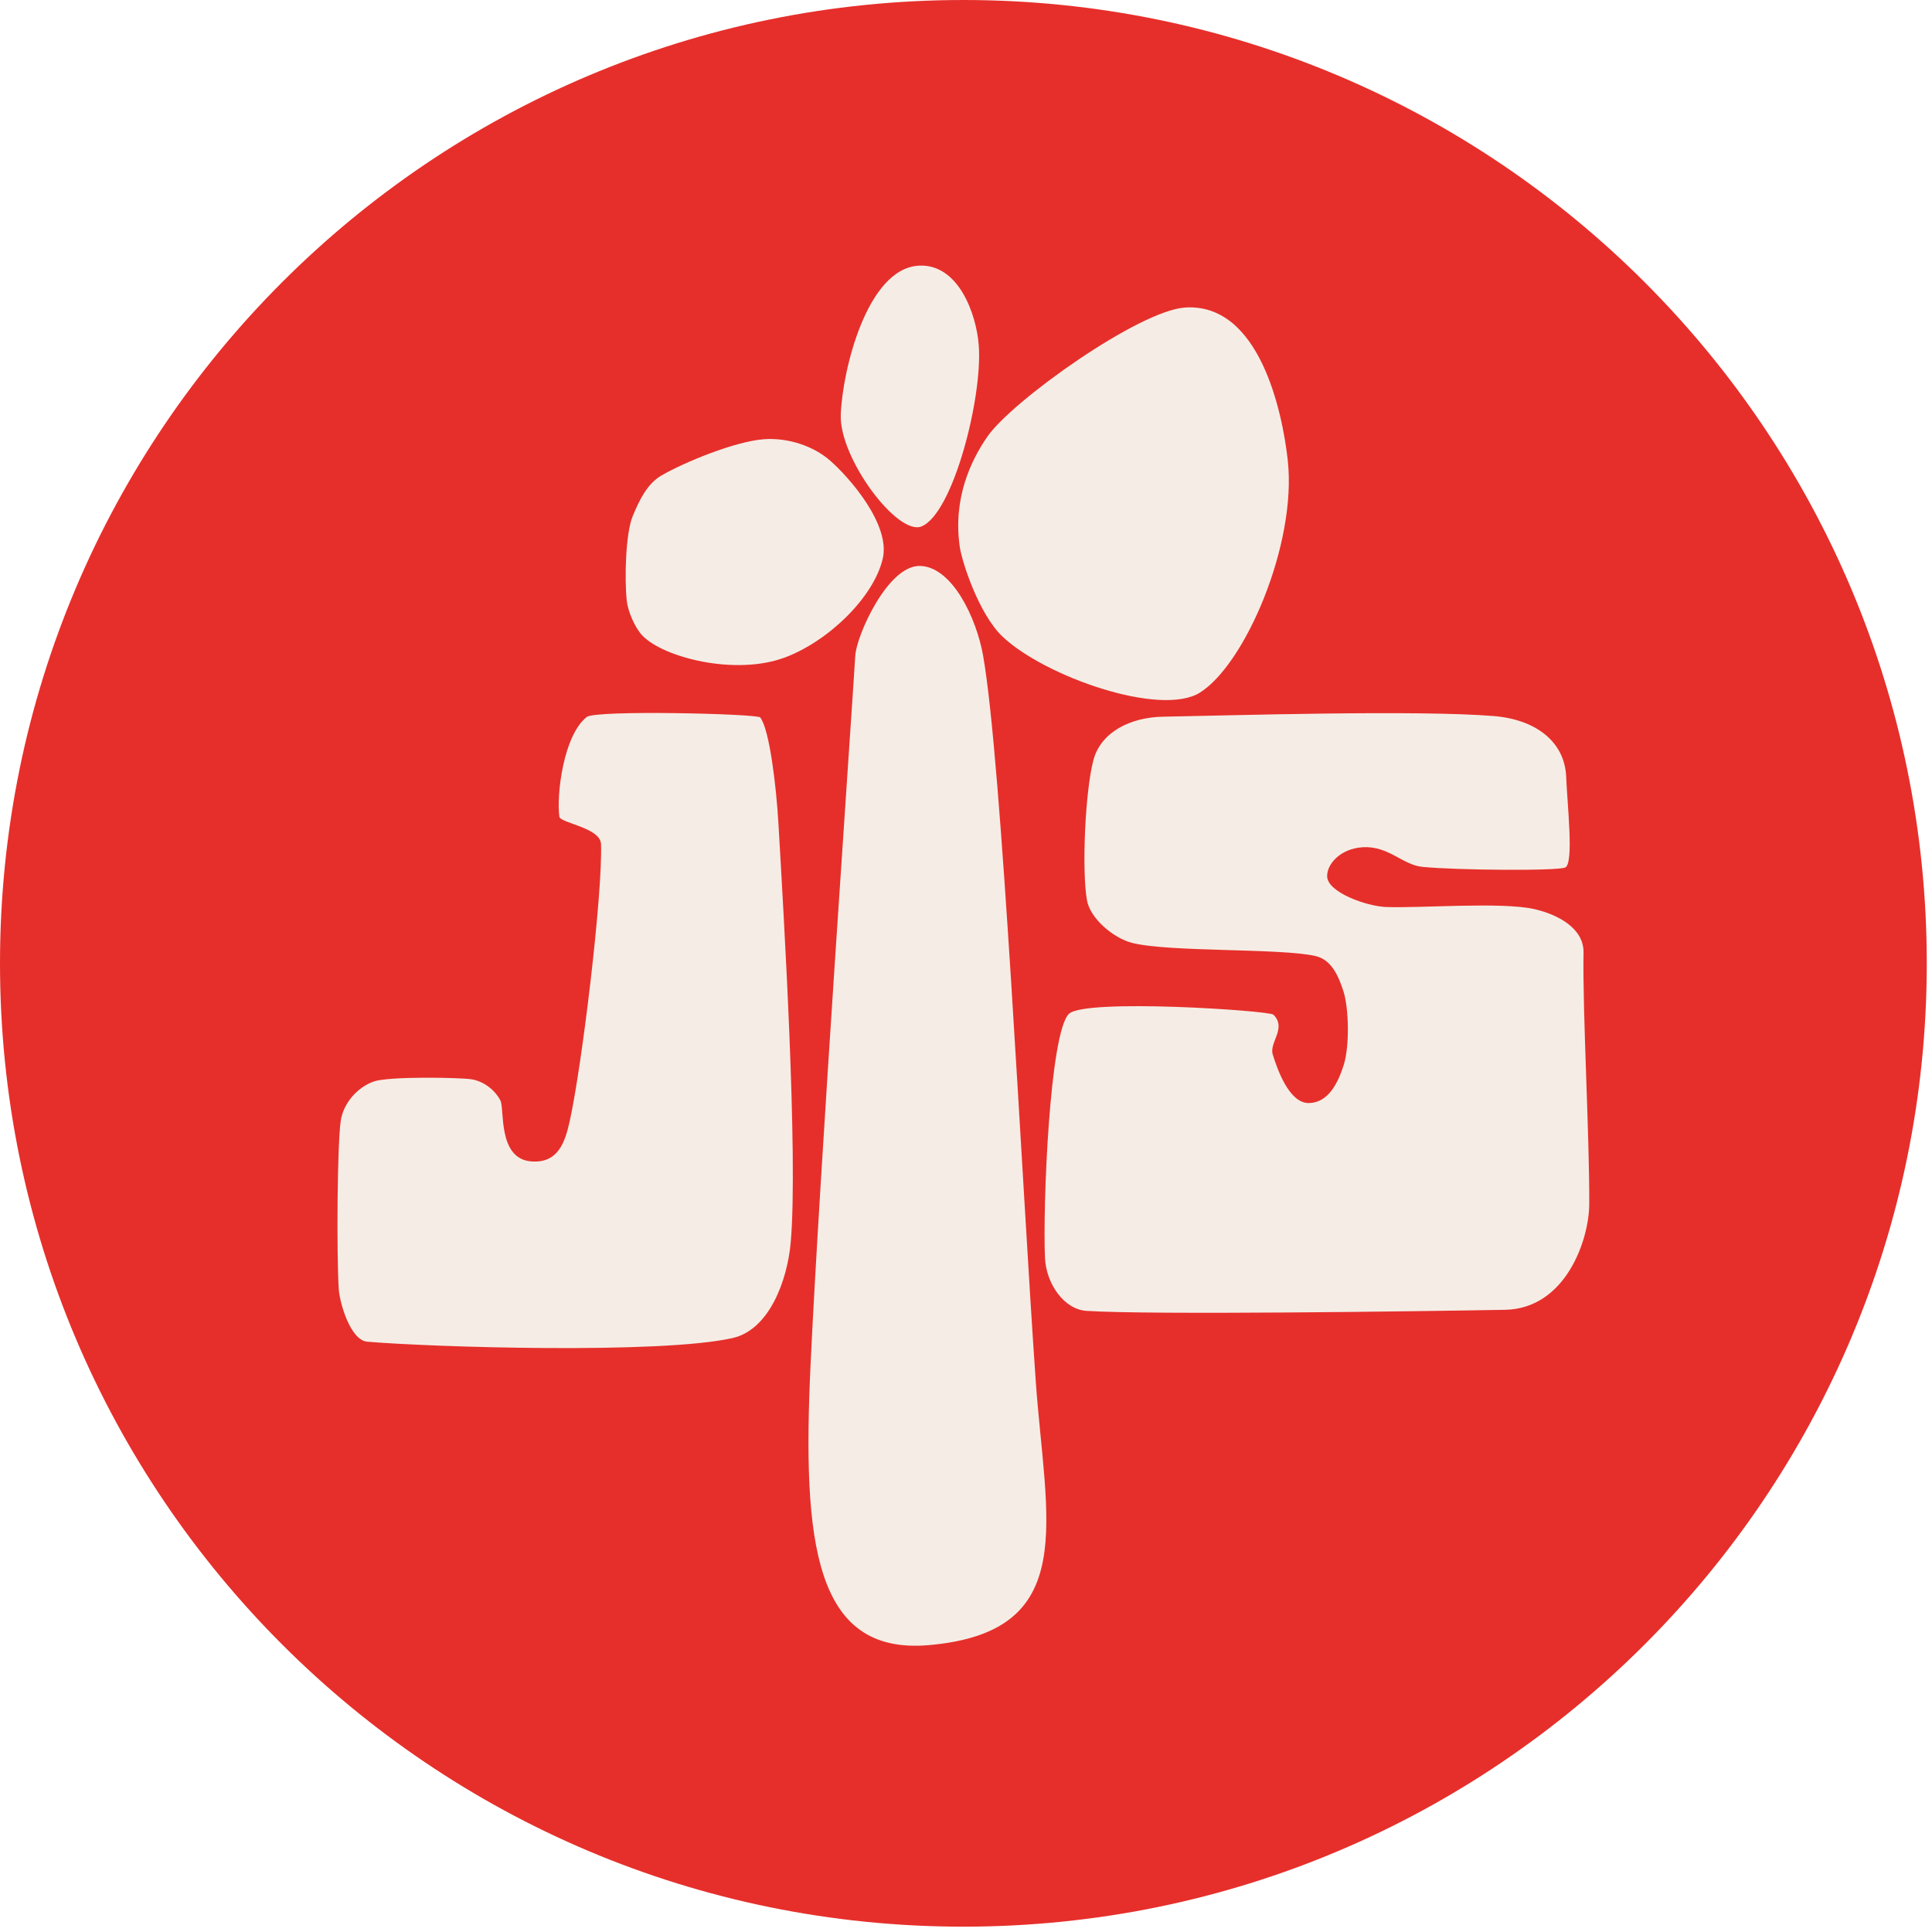
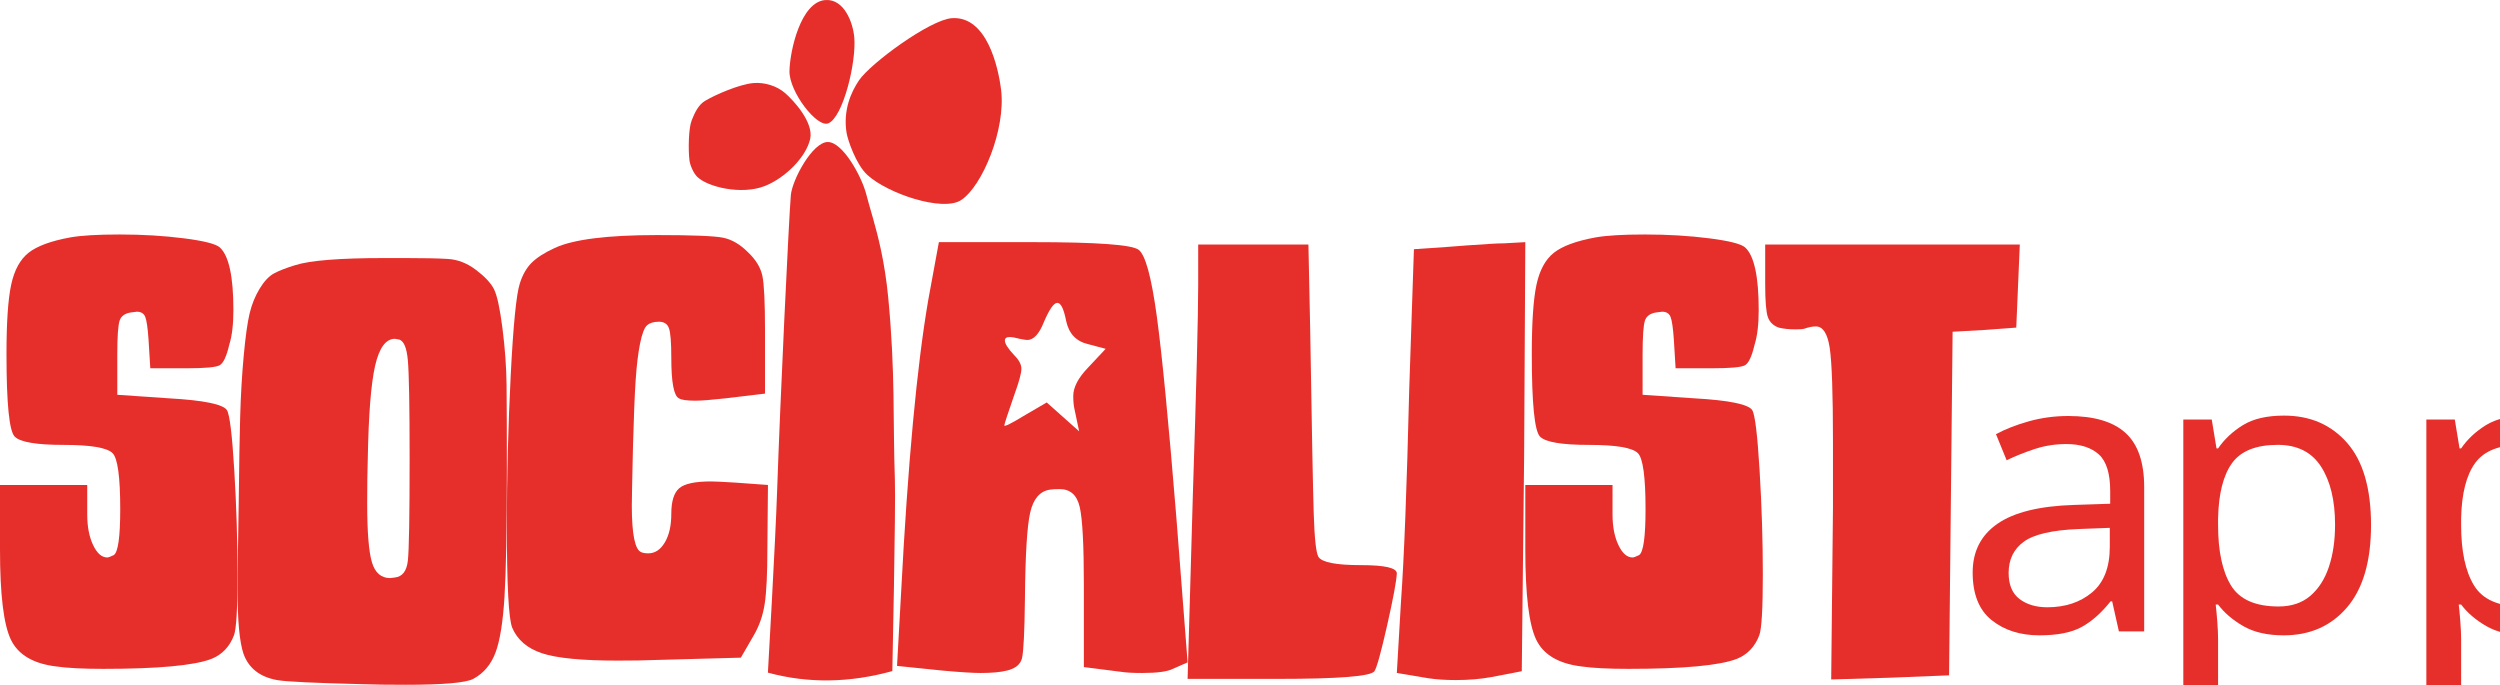
- <svg xmlns="http://www.w3.org/2000/svg" width="100%" height="100%" viewBox="0 0 310 310" version="1.1" xml:space="preserve" style="fill-rule:evenodd;clip-rule:evenodd;stroke-linejoin:round;stroke-miterlimit:2;">
-   <g>
-     <ellipse cx="154.581" cy="154.572" rx="154.581" ry="154.572" style="fill:#e62f2b;" />
-     <path d="M190.204,49.341c11.863,-0.708 15.551,16.634 16.424,24.509c1.486,13.41 -6.821,32.704 -14.078,37.271c-6.319,3.976 -24.944,-2.578 -31.685,-8.971c-3.813,-3.616 -6.517,-12.006 -6.865,-14.412c-1.111,-7.668 1.715,-13.759 4.436,-17.689c3.955,-5.714 24.33,-20.264 31.768,-20.708Z" style="fill:#f5ede5;" />
-     <path d="M147.853,84.47c5.069,-2.04 9.82,-20.671 9.196,-29.028c-0.38,-5.086 -3.276,-13.161 -9.624,-12.816c-8.358,0.454 -12.288,16.965 -12.521,23.944c-0.233,6.979 9.115,19.443 12.949,17.9Z" style="fill:#f5ede5;" />
-     <path d="M141.639,89.649c1.284,-5.493 -5.36,-13.028 -8.393,-15.702c-2.784,-2.455 -6.909,-3.737 -10.632,-3.473c-4.664,0.33 -12.854,3.717 -16.486,5.825c-2.338,1.357 -3.593,4.077 -4.621,6.557c-1.121,2.704 -1.321,10 -0.937,13.545c0.185,1.704 1.295,4.295 2.477,5.548c3.375,3.576 15.009,6.527 22.946,3.528c7.005,-2.648 14.207,-9.669 15.646,-15.826Z" style="fill:#f5ede5;" />
-     <path d="M157.74,105.178c3.026,17.059 6.211,84.463 8.437,116.232c1.59,22.69 7.282,40.462 -17.187,42.563c-18.311,1.572 -20.266,-16.468 -18.933,-44.972c1.415,-30.274 6.672,-105.276 7.177,-113.816c0.187,-3.166 5.192,-14.51 10.398,-14.377c5.143,0.132 9.037,8.336 10.108,14.37Z" style="fill:#f5ede5;" />
-     <path d="M94.153,115.038c1.454,-1.143 27.379,-0.514 27.835,0.081c1.506,1.967 2.58,11.23 2.912,16.955c0.814,14.045 3.202,53.505 1.97,67.318c-0.537,6.029 -3.412,13.962 -9.315,15.303c-11.496,2.611 -48.147,1.474 -58.628,0.588c-2.726,-0.23 -4.448,-6.305 -4.578,-8.503c-0.349,-5.912 -0.237,-23.129 0.326,-26.949c0.419,-2.844 2.72,-5.417 5.323,-6.305c2.511,-0.856 13.908,-0.628 15.65,-0.349c1.952,0.313 3.762,1.695 4.643,3.399c0.698,1.349 -0.474,9.35 4.942,9.778c4.324,0.342 5.425,-3.093 6.163,-6.378c1.945,-8.657 5.313,-36.389 5.039,-44.544c-0.088,-2.633 -6.535,-3.369 -6.681,-4.384c-0.487,-3.387 0.618,-13.038 4.399,-16.01Z" style="fill:#f5ede5;" />
-     <path d="M228.227,139.094c5.413,0.538 21.962,0.687 22.965,0.078c1.349,-0.818 0.285,-10.06 0.108,-14.535c-0.221,-5.572 -4.818,-9.194 -11.628,-9.744c-12.434,-1.004 -42.254,-0.09 -53.094,0.108c-5.182,0.094 -9.953,2.454 -11.144,6.998c-1.32,5.039 -1.868,17.572 -1.034,22.408c0.525,3.041 4.353,6.152 7.246,6.884c5.977,1.512 23.688,0.818 29.418,2.105c2.597,0.583 3.723,3.266 4.492,5.642c0.881,2.721 1.002,8.768 0.075,11.76c-0.927,2.992 -2.516,6.169 -5.636,6.193c-3.175,0.024 -5.064,-5.517 -5.772,-7.778c-0.613,-1.956 2.289,-4.214 0.104,-6.402c-0.656,-0.657 -30.153,-2.628 -32.797,-0.144c-3.127,2.938 -4.224,31.06 -3.857,39.166c0.184,4.077 2.997,8.268 6.678,8.506c10.323,0.668 53.409,0.072 67.138,-0.173c9.706,-0.174 13.476,-11.177 13.512,-16.904c0.068,-10.701 -1.092,-31.07 -0.915,-40.403c0.075,-3.94 -4.18,-6.131 -7.842,-6.976c-5.296,-1.222 -18.485,-0.122 -23.932,-0.355c-2.994,-0.128 -9.217,-2.3 -9.36,-4.85c-0.109,-1.94 2.061,-4.545 5.765,-4.737c4.117,-0.213 6.332,2.836 9.511,3.152Z" style="fill:#f5ede5;" />
+ <svg xmlns="http://www.w3.org/2000/svg" width="100%" height="100%" viewBox="0 0 3219 882" version="1.1" xml:space="preserve" style="fill-rule:evenodd;clip-rule:evenodd;stroke-linejoin:round;stroke-miterlimit:2;">
+   <g transform="matrix(1,0,0,1,-146.0388,-1125.371)">
+     <g>
+       <g transform="matrix(1.520924,0,0,1.520924,-227.2359,-962.6559)">
+         <path d="M304.803,1573.875C314.117,1572.211 328.088,1571.38 346.715,1571.38C366.009,1571.38 384.138,1572.461 401.102,1574.623C418.067,1576.785 428.212,1579.363 431.539,1582.357C439.19,1589.342 443.015,1606.972 443.015,1635.247C443.015,1647.555 441.851,1657.367 439.522,1664.686C437.194,1674.665 434.45,1680.486 431.289,1682.149C428.129,1683.812 418.899,1684.644 403.597,1684.644L372.661,1684.644L371.165,1660.195C370.499,1650.548 369.585,1644.228 368.42,1641.234C367.256,1638.241 364.844,1636.744 361.185,1636.744C360.853,1636.744 360.271,1636.827 359.439,1636.993C358.607,1637.16 357.859,1637.243 357.194,1637.243C351.539,1637.908 348.046,1640.236 346.715,1644.228C345.385,1648.22 344.72,1657.866 344.72,1673.168L344.72,1707.097L388.628,1710.091C417.901,1711.754 434.2,1715.081 437.526,1720.07C439.855,1723.729 441.934,1740.694 443.763,1770.964C445.593,1801.235 446.508,1830.673 446.508,1859.281C446.508,1888.22 445.51,1905.351 443.514,1910.674C439.855,1920.32 433.535,1926.973 424.553,1930.632C409.917,1936.287 379.314,1939.114 332.745,1939.114C315.78,1939.114 302.641,1938.449 293.327,1937.119C273.701,1934.79 260.811,1927.222 254.657,1914.416C248.503,1901.609 245.426,1876.245 245.426,1838.324L245.426,1783.438L319.273,1783.438L319.273,1808.386C319.273,1818.698 320.936,1827.347 324.262,1834.332C327.589,1841.318 331.58,1844.811 336.237,1844.811C337.235,1844.811 339.065,1844.145 341.726,1842.815C345.385,1840.486 347.214,1827.513 347.214,1803.896C347.214,1776.619 345.052,1760.819 340.728,1756.494C336.071,1751.838 322.266,1749.509 299.314,1749.509C276.362,1749.509 262.557,1747.181 257.9,1742.524C253.243,1737.867 250.915,1714.582 250.915,1672.669C250.915,1645.725 252.245,1626.099 254.907,1613.792C257.568,1601.484 262.474,1592.503 269.626,1586.848C276.778,1581.193 288.503,1576.868 304.803,1573.875Z" style="fill:rgb(230,47,43);fill-rule:nonzero;" />
+         <path d="M592.204,1760.985C592.204,1716.744 591.706,1689.052 590.708,1677.908C589.71,1666.765 587.049,1660.86 582.724,1660.195C582.392,1660.195 581.893,1660.112 581.227,1659.945C580.562,1659.779 580.063,1659.696 579.73,1659.696C572.08,1659.696 566.508,1667.264 563.015,1682.399C559.522,1697.534 557.443,1723.896 556.778,1761.484C556.446,1771.131 556.279,1783.605 556.279,1798.906C556.279,1823.189 557.61,1839.821 560.271,1848.802C562.932,1857.784 568.088,1862.274 575.739,1862.274C576.071,1862.274 576.737,1862.191 577.735,1862.025C578.733,1861.858 579.398,1861.775 579.73,1861.775C586.051,1861.11 589.71,1856.37 590.708,1847.555C591.706,1838.74 592.204,1809.883 592.204,1760.985ZM495.406,1597.326C508.046,1593.334 533.161,1591.338 570.749,1591.338L588.712,1591.338C604.346,1591.338 616.321,1591.588 624.637,1592.087C632.953,1592.586 640.853,1595.663 648.338,1601.317C655.822,1606.972 660.895,1612.378 663.556,1617.534C666.217,1622.69 668.629,1633.75 670.791,1650.715C672.953,1667.679 674.117,1683.729 674.284,1698.864C674.45,1714 674.533,1738.199 674.533,1771.463C674.533,1820.694 673.868,1856.204 672.537,1877.992C671.207,1899.78 668.629,1915.663 664.803,1925.642C660.978,1935.622 654.741,1942.94 646.092,1947.597C639.772,1950.923 620.645,1952.586 588.712,1952.586C573.743,1952.586 561.601,1952.42 552.288,1952.087C511.04,1951.089 486.924,1949.925 479.938,1948.595C465.302,1945.933 455.822,1938.449 451.497,1926.141C448.171,1916.162 446.508,1897.867 446.508,1871.256C446.508,1861.942 446.84,1837.992 447.506,1799.405C447.838,1768.137 448.254,1743.521 448.753,1725.559C449.252,1707.596 450.25,1690.465 451.747,1674.166C453.244,1657.866 454.907,1645.891 456.736,1638.241C458.566,1630.59 461.393,1623.604 465.219,1617.284C469.044,1610.964 473.119,1606.64 477.443,1604.311C481.768,1601.983 487.755,1599.654 495.406,1597.326Z" style="fill:rgb(230,47,43);fill-rule:nonzero;" />
+         <path d="M714.949,1582.856C730.583,1575.538 759.523,1571.879 801.768,1571.879C831.706,1571.879 850.334,1572.627 857.652,1574.124C864.97,1575.621 871.955,1579.696 878.608,1586.349C885.261,1592.669 889.336,1599.322 890.833,1606.307C892.33,1613.293 893.078,1628.927 893.078,1653.209L893.078,1706.099L859.648,1710.091C847.673,1711.422 839.19,1712.087 834.201,1712.087C826.883,1712.087 822.226,1711.422 820.23,1710.091C815.905,1708.095 813.743,1696.619 813.743,1675.663C813.743,1662.69 813.078,1654.374 811.747,1650.715C810.417,1647.056 807.589,1645.226 803.265,1645.226C798.941,1645.226 795.614,1646.224 793.286,1648.22C790.957,1650.216 788.962,1655.372 787.298,1663.688C785.635,1672.004 784.388,1682.399 783.556,1694.873C782.725,1707.347 781.976,1725.892 781.311,1750.507C780.646,1779.114 780.313,1795.912 780.313,1800.902C780.313,1825.185 782.974,1838.324 788.296,1840.32C789.627,1840.985 791.623,1841.318 794.284,1841.318C799.939,1841.318 804.596,1838.241 808.255,1832.087C811.914,1825.933 813.743,1817.867 813.743,1807.888C813.743,1797.243 815.989,1790.008 820.479,1786.183C824.97,1782.357 833.868,1780.445 847.174,1780.445C850.5,1780.445 857.486,1780.777 868.13,1781.443L895.573,1783.438L895.074,1837.326C895.074,1858.615 894.326,1874.166 892.829,1883.979C891.332,1893.792 888.255,1902.69 883.598,1910.674L872.621,1929.634L799.273,1931.63C791.623,1931.963 781.311,1932.129 768.338,1932.129C738.068,1932.129 716.695,1930.05 704.221,1925.892C691.747,1921.734 683.348,1914.499 679.024,1904.187C676.03,1896.536 674.533,1867.929 674.533,1818.366C674.533,1776.12 675.614,1733.625 677.776,1690.881C679.939,1648.137 682.516,1622.108 685.51,1612.794C687.839,1605.475 691.165,1599.654 695.489,1595.33C699.814,1591.006 706.3,1586.848 714.949,1582.856Z" style="fill:rgb(230,47,43);fill-rule:nonzero;" />
+         <path d="M1148.047,1644.727C1146.052,1634.415 1143.557,1629.259 1140.563,1629.259C1137.569,1629.259 1133.744,1634.748 1129.087,1645.725C1125.095,1655.704 1120.438,1660.694 1115.116,1660.694C1114.118,1660.694 1111.956,1660.361 1108.63,1659.696C1104.97,1658.698 1102.143,1658.199 1100.147,1658.199C1097.486,1658.199 1096.155,1659.197 1096.155,1661.193C1096.155,1663.854 1098.817,1668.012 1104.139,1673.667C1108.131,1677.659 1110.126,1681.484 1110.126,1685.143C1110.126,1688.802 1108.131,1696.12 1104.139,1707.097C1098.484,1723.397 1095.657,1732.045 1095.657,1733.043C1095.657,1734.374 1101.644,1731.38 1113.619,1724.062L1131.582,1713.584C1134.575,1716.245 1139.149,1720.32 1145.303,1725.808C1151.457,1731.297 1156.031,1735.372 1159.025,1738.033L1155.033,1719.072C1154.368,1716.079 1154.035,1712.42 1154.035,1708.095C1154.035,1700.777 1158.193,1692.794 1166.509,1684.145L1181.478,1668.178L1166.509,1664.187C1156.53,1661.858 1150.376,1655.372 1148.047,1644.727ZM1031.29,1626.765L1040.272,1577.866L1120.106,1577.866C1173.993,1577.866 1203.765,1580.028 1209.42,1584.353C1215.075,1588.677 1220.147,1607.139 1224.638,1639.738C1229.129,1672.336 1234.7,1729.551 1241.353,1811.38L1250.834,1933.626L1238.359,1939.114C1233.702,1941.443 1225.054,1942.607 1212.413,1942.607C1204.43,1942.607 1198.443,1942.274 1194.451,1941.609L1163.016,1937.617L1163.016,1868.262C1163.016,1834.332 1161.852,1812.295 1159.524,1802.149C1157.195,1792.004 1151.54,1786.931 1142.559,1786.931C1138.9,1786.931 1136.072,1787.097 1134.077,1787.43C1125.761,1788.761 1120.272,1795.164 1117.611,1806.64C1114.95,1818.116 1113.453,1842.482 1113.12,1879.738C1112.788,1908.012 1111.956,1924.811 1110.625,1930.133C1109.295,1935.455 1104.97,1938.948 1097.652,1940.611C1092.33,1941.942 1085.012,1942.607 1075.698,1942.607C1069.045,1942.607 1058.401,1941.942 1043.765,1940.611L1004.846,1936.62L1008.338,1873.75C1013.993,1765.309 1021.644,1682.981 1031.29,1626.765Z" style="fill:rgb(230,47,43);fill-rule:nonzero;" />
+         <path d="M1259.815,1613.293L1259.815,1579.862L1353.121,1579.862L1354.617,1651.713C1355.948,1734.54 1356.946,1786.515 1357.611,1807.638C1358.277,1828.761 1359.607,1840.985 1361.603,1844.312C1364.597,1848.969 1376.572,1851.297 1397.528,1851.297C1417.819,1851.297 1427.965,1853.626 1427.965,1858.283C1427.632,1864.935 1424.888,1879.655 1419.732,1902.441C1414.576,1925.227 1411,1938.116 1409.004,1941.11C1406.01,1945.435 1378.9,1947.597 1327.674,1947.597L1250.834,1947.597L1255.324,1790.424C1258.318,1698.282 1259.815,1639.239 1259.815,1613.293Z" style="fill:rgb(230,47,43);fill-rule:nonzero;" />
+         <path d="M1471.374,1581.858C1475.033,1581.525 1480.439,1581.11 1487.591,1580.611C1494.742,1580.112 1500.979,1579.696 1506.302,1579.363C1511.624,1579.031 1515.782,1578.864 1518.776,1578.864L1536.738,1577.866L1535.74,1758.989L1533.745,1941.11L1507.799,1946.1C1498.817,1947.763 1488.838,1948.595 1477.861,1948.595C1469.212,1948.595 1461.562,1948.096 1454.909,1947.098L1427.965,1942.607L1431.458,1882.732C1434.119,1845.476 1436.447,1785.601 1438.443,1703.106L1442.435,1583.854L1471.374,1581.858Z" style="fill:rgb(230,47,43);fill-rule:nonzero;" />
+         <path d="M1596.115,1573.875C1605.429,1572.211 1619.4,1571.38 1638.028,1571.38C1657.321,1571.38 1675.45,1572.461 1692.414,1574.623C1709.379,1576.785 1719.525,1579.363 1722.851,1582.357C1730.502,1589.342 1734.327,1606.972 1734.327,1635.247C1734.327,1647.555 1733.163,1657.367 1730.834,1664.686C1728.506,1674.665 1725.762,1680.486 1722.602,1682.149C1719.441,1683.812 1710.211,1684.644 1694.909,1684.644L1663.974,1684.644L1662.477,1660.195C1661.811,1650.548 1660.897,1644.228 1659.732,1641.234C1658.568,1638.241 1656.156,1636.744 1652.497,1636.744C1652.165,1636.744 1651.583,1636.827 1650.751,1636.993C1649.919,1637.16 1649.171,1637.243 1648.506,1637.243C1642.851,1637.908 1639.358,1640.236 1638.028,1644.228C1636.697,1648.22 1636.032,1657.866 1636.032,1673.168L1636.032,1707.097L1679.94,1710.091C1709.213,1711.754 1725.512,1715.081 1728.839,1720.07C1731.167,1723.729 1733.246,1740.694 1735.076,1770.964C1736.905,1801.235 1737.82,1830.673 1737.82,1859.281C1737.82,1888.22 1736.822,1905.351 1734.826,1910.674C1731.167,1920.32 1724.847,1926.973 1715.866,1930.632C1701.229,1936.287 1670.626,1939.114 1624.057,1939.114C1607.092,1939.114 1593.953,1938.449 1584.639,1937.119C1565.013,1934.79 1552.123,1927.222 1545.969,1914.416C1539.815,1901.609 1536.738,1876.245 1536.738,1838.324L1536.738,1783.438L1610.585,1783.438L1610.585,1808.386C1610.585,1818.698 1612.248,1827.347 1615.574,1834.332C1618.901,1841.318 1622.892,1844.811 1627.549,1844.811C1628.547,1844.811 1630.377,1844.145 1633.038,1842.815C1636.697,1840.486 1638.527,1827.513 1638.527,1803.896C1638.527,1776.619 1636.364,1760.819 1632.04,1756.494C1627.383,1751.838 1613.578,1749.509 1590.626,1749.509C1567.674,1749.509 1553.869,1747.181 1549.212,1742.524C1544.555,1737.867 1542.227,1714.582 1542.227,1672.669C1542.227,1645.725 1543.558,1626.099 1546.219,1613.792C1548.88,1601.484 1553.786,1592.503 1560.938,1586.848C1568.09,1581.193 1579.815,1576.868 1596.115,1573.875Z" style="fill:rgb(230,47,43);fill-rule:nonzero;" />
+         <path d="M1739.816,1613.293L1739.816,1579.862L1955.367,1579.862L1952.373,1650.216L1925.429,1652.212L1898.485,1653.708C1898.153,1685.975 1897.654,1734.457 1896.989,1799.156C1896.323,1863.854 1895.824,1912.337 1895.492,1944.603L1845.595,1946.599L1795.699,1948.096L1797.196,1802.898L1797.196,1746.515C1797.196,1705.933 1796.281,1679.571 1794.452,1667.43C1792.622,1655.288 1788.714,1649.218 1782.726,1649.218C1779.733,1649.218 1776.406,1649.883 1772.747,1651.214C1771.417,1651.546 1769.088,1651.713 1765.762,1651.713C1760.107,1651.713 1755.283,1651.214 1751.292,1650.216C1746.635,1648.552 1743.558,1645.559 1742.061,1641.234C1740.564,1636.91 1739.816,1627.596 1739.816,1613.293Z" style="fill:rgb(230,47,43);fill-rule:nonzero;" />
+       </g>
+       <g transform="matrix(1.150206,0,0,1.150206,386.2559,-255.7092)">
+         <g transform="matrix(442.4,0,0,442.4,2611.739,1907.522)">
+                 </g>
+         <text x="1979.107px" y="1907.522px" style="font-family:'ElmoCatalanJs-Regular', 'Elmo Catalan Js';font-size:442.4px;fill:rgb(230,47,43);">a<tspan x="2197.653px 2382.576px " y="1907.522px 1907.522px ">pp</tspan>
+         </text>
+       </g>
+       <g transform="matrix(0.465942,-0.025754,0.025754,0.465952,458.5137,982.8515)">
+         <path d="M1933.873,463.016C2030.483,461.332 2054.504,603.471 2058.896,667.735C2066.376,777.182 1992.283,931.07 1931.764,965.677C1879.069,995.81 1730.011,936.186 1677.444,881.946C1647.711,851.268 1628.619,782.187 1626.61,762.523C1620.208,699.854 1645.258,651.344 1668.706,620.351C1702.796,575.292 1873.297,464.072 1933.873,463.016Z" style="fill:rgb(230,47,43);" />
+       </g>
+       <g transform="matrix(0.477302,-0.026382,0.026935,0.487318,439.9918,973.6543)">
+         <path d="M1577.867,722.604C1618.744,708.421 1662.658,565.267 1660.501,500.146C1659.188,460.515 1638.925,396.852 1588.465,397.452C1522.031,398.242 1485.347,525.196 1481.165,579.329C1476.983,633.462 1546.945,733.333 1577.867,722.604Z" style="fill:rgb(230,47,43);" />
+       </g>
+       <g transform="matrix(0.487545,-0.026948,0.026638,0.48194,427.9768,973.7317)">
+         <path d="M1519.358,770.501C1531.128,727.786 1482.008,666.405 1459.338,644.395C1438.529,624.193 1406.919,612.759 1377.929,613.594C1341.613,614.639 1276.921,638.528 1248.033,653.88C1229.435,663.764 1218.803,684.707 1210.011,703.846C1200.423,724.715 1196.481,781.949 1198.303,809.918C1199.178,823.363 1206.949,844.079 1215.718,854.308C1240.751,883.508 1330.109,910.545 1392.706,889.615C1447.956,871.142 1506.167,818.378 1519.358,770.501Z" style="fill:rgb(230,47,43);" />
+       </g>
+       <g transform="matrix(0.491858,-0.027186,0.027186,0.491858,415.7208,973.1857)">
+         <path d="M1669.301,911.071C1676.021,945.912 1689.365,992.91 1699.459,1057.863C1705.031,1093.723 1709.613,1135.056 1711.542,1182.838C1719.558,1381.33 1705.753,1502.84 1702.609,1659.994C1701.196,1730.632 1668.4,2158.388 1668.4,2158.388C1556.213,2182.855 1447.757,2179.225 1343.428,2144.505C1343.428,2144.505 1381.732,1805.758 1393.634,1672.174C1414.351,1439.654 1463.082,967.288 1472.102,902.01C1477.624,862.045 1536.541,765.59 1576.56,768.306C1616.092,770.99 1660.361,864.719 1669.301,911.071Z" style="fill:rgb(230,47,43);" />
+       </g>
+     </g>
  </g>
</svg>
